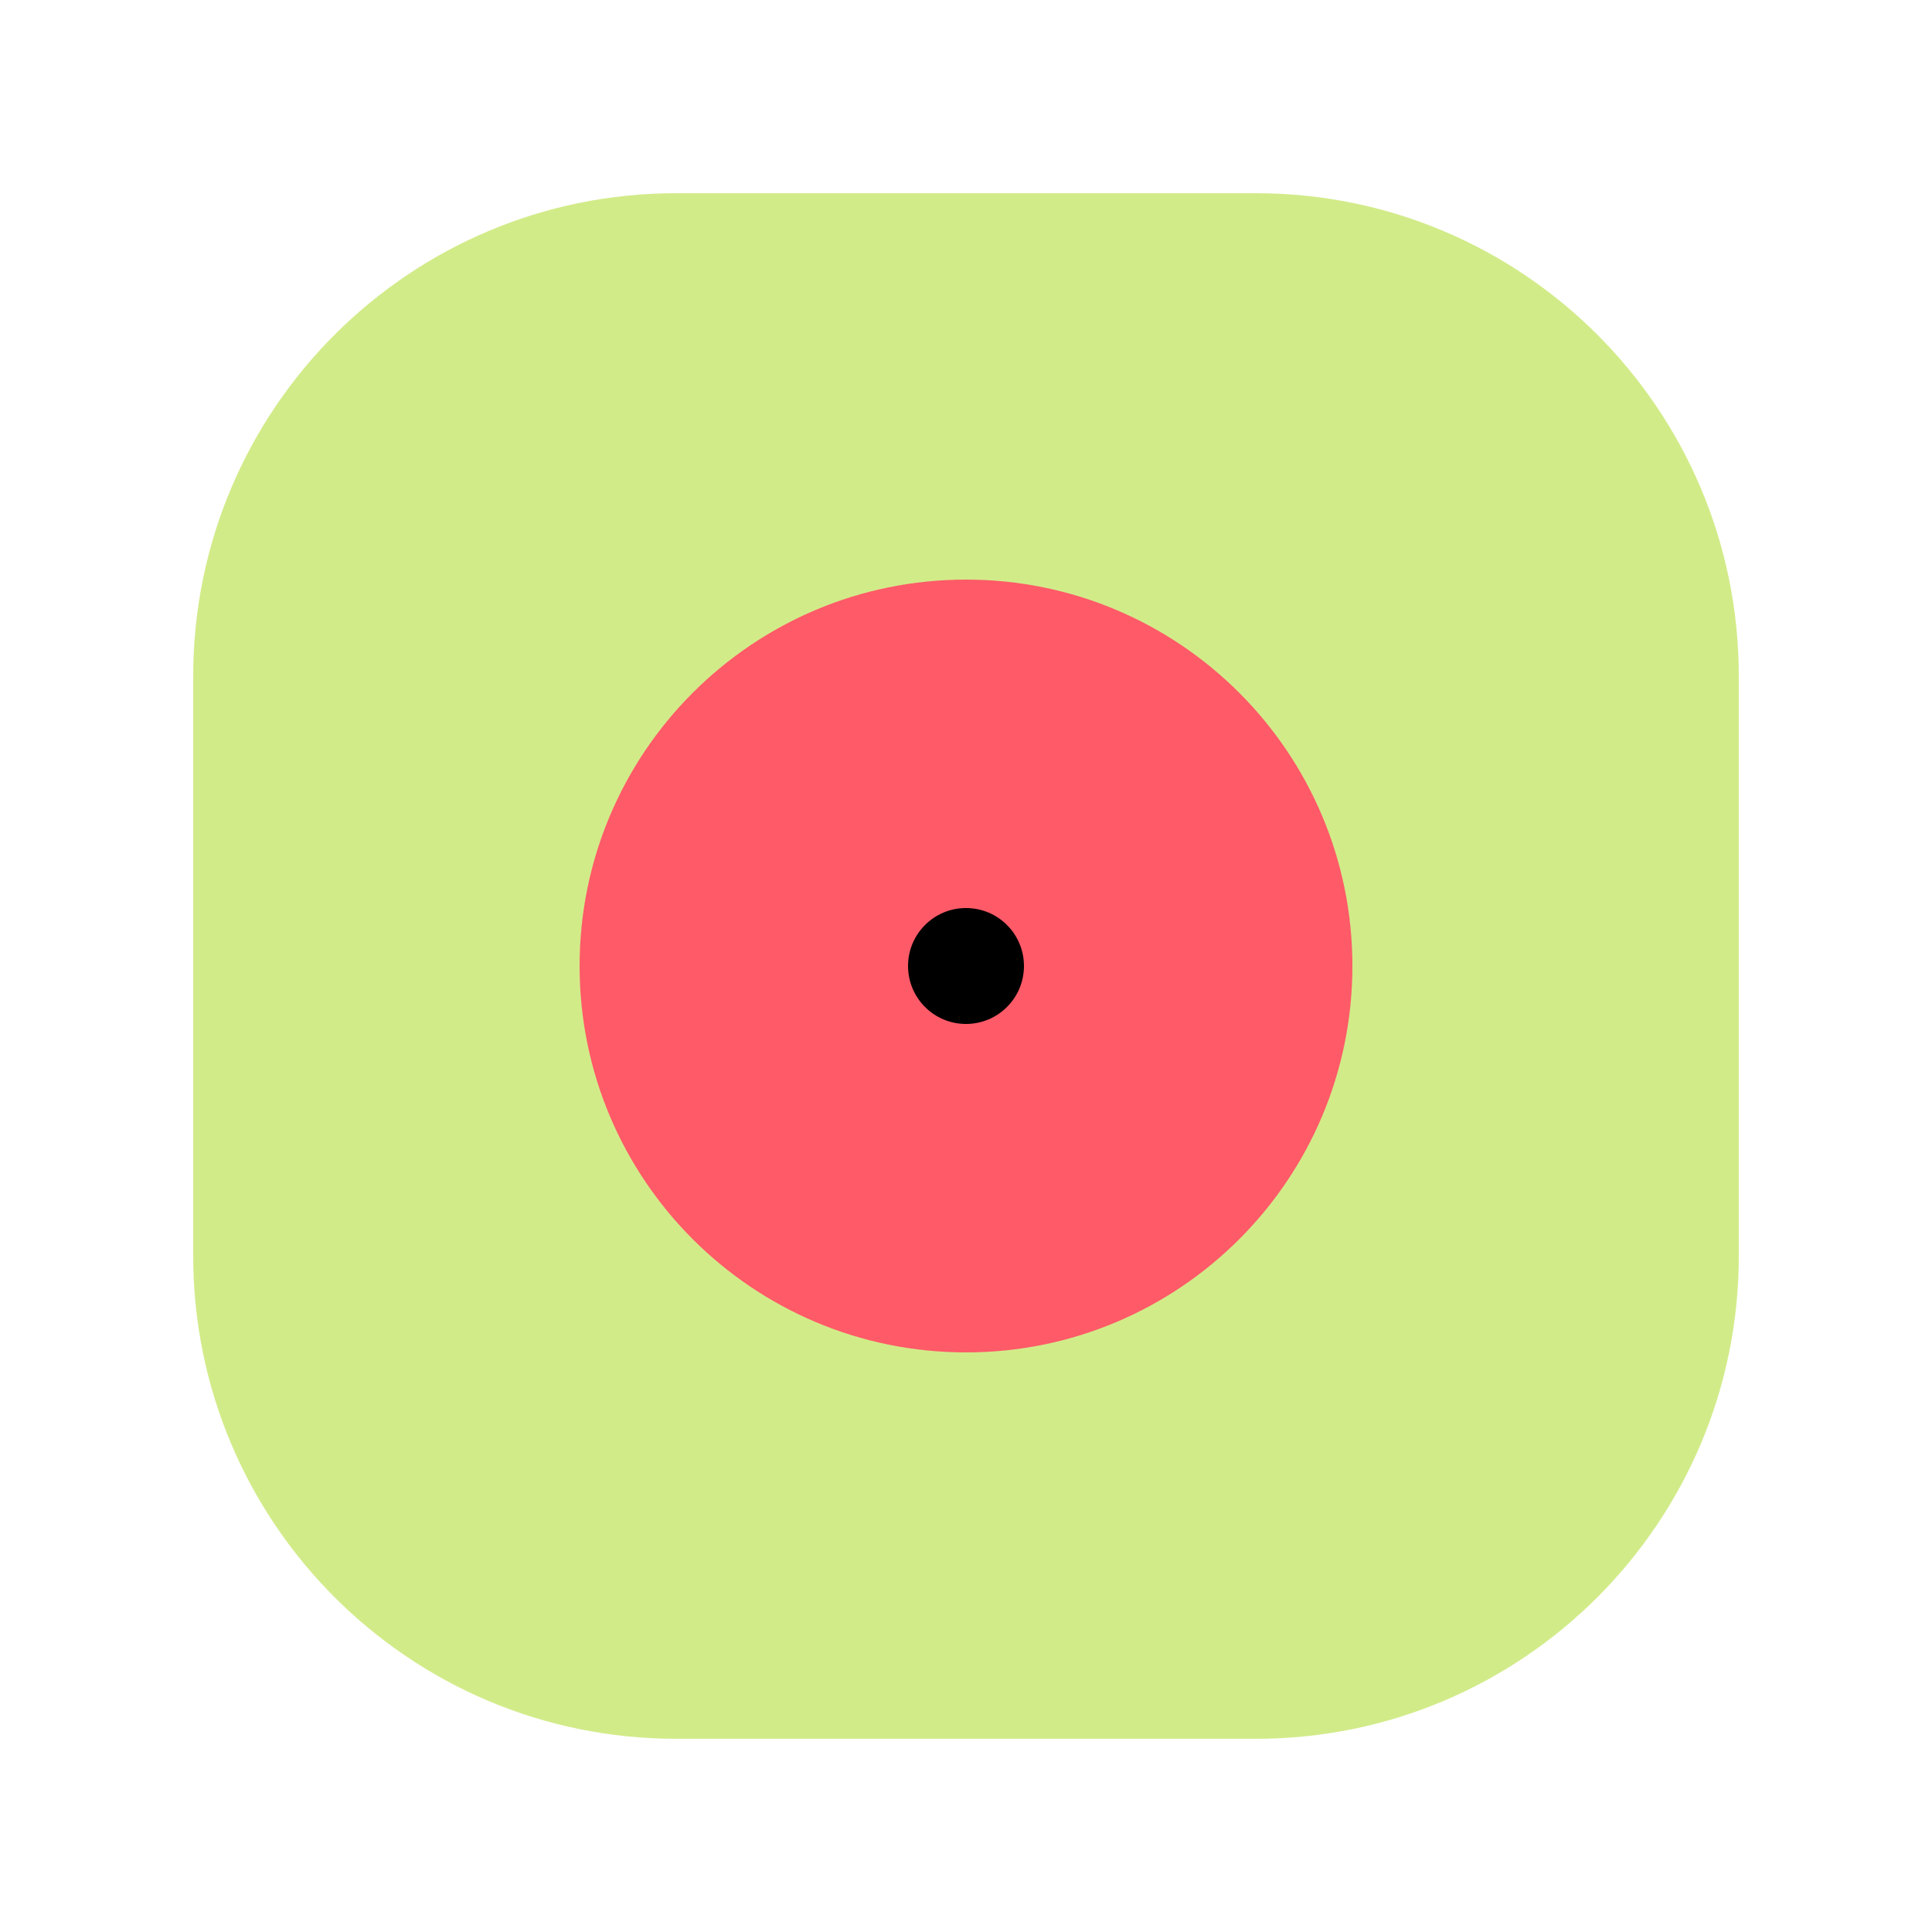
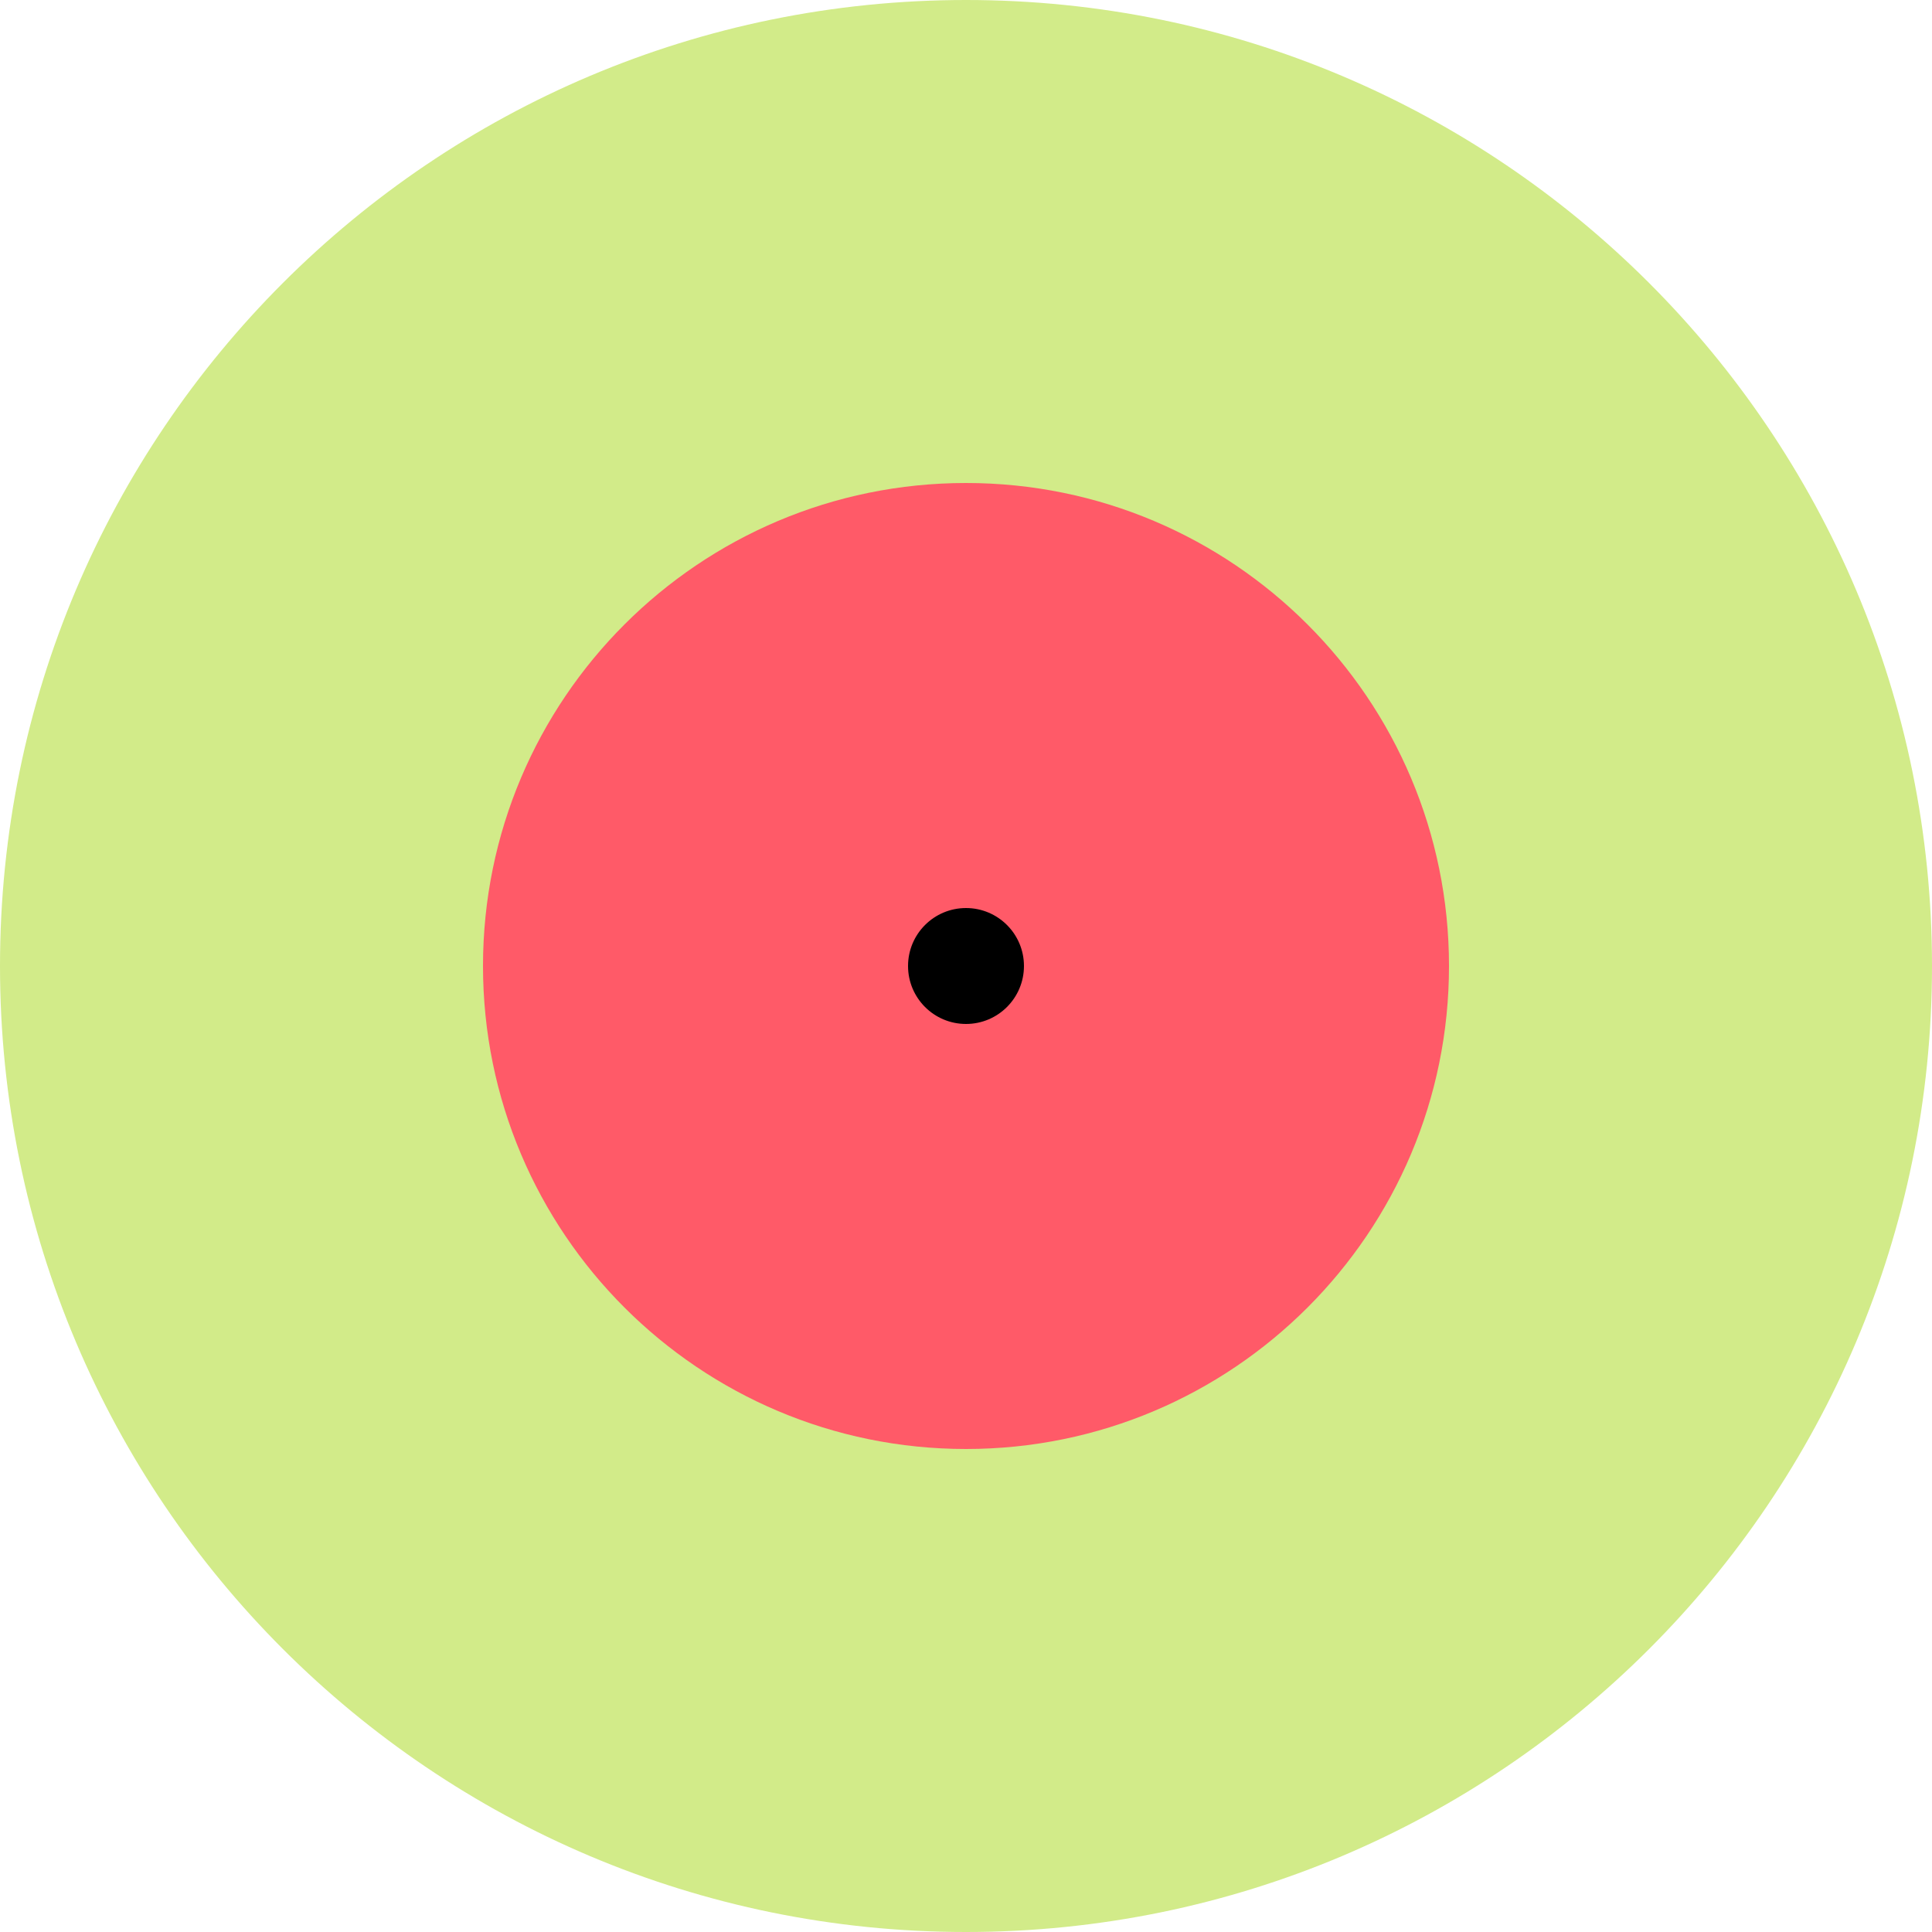
<svg xmlns="http://www.w3.org/2000/svg" width="100" height="100" viewBox="0 0 100 100">
-   <rect x="10" y="10" width="80" height="80" rx="25" ry="25" fill="#d2eb89" />
-   <circle cx="50" cy="50" r="20" fill="#ff5a68" />
+   <circle cx="50" cy="50" r="50" fill="#d2eb89" />
+   <circle cx="50" cy="50" r="25" fill="#ff5a68" />
  <circle cx="50" cy="50" r="3" fill="black" />
</svg>
